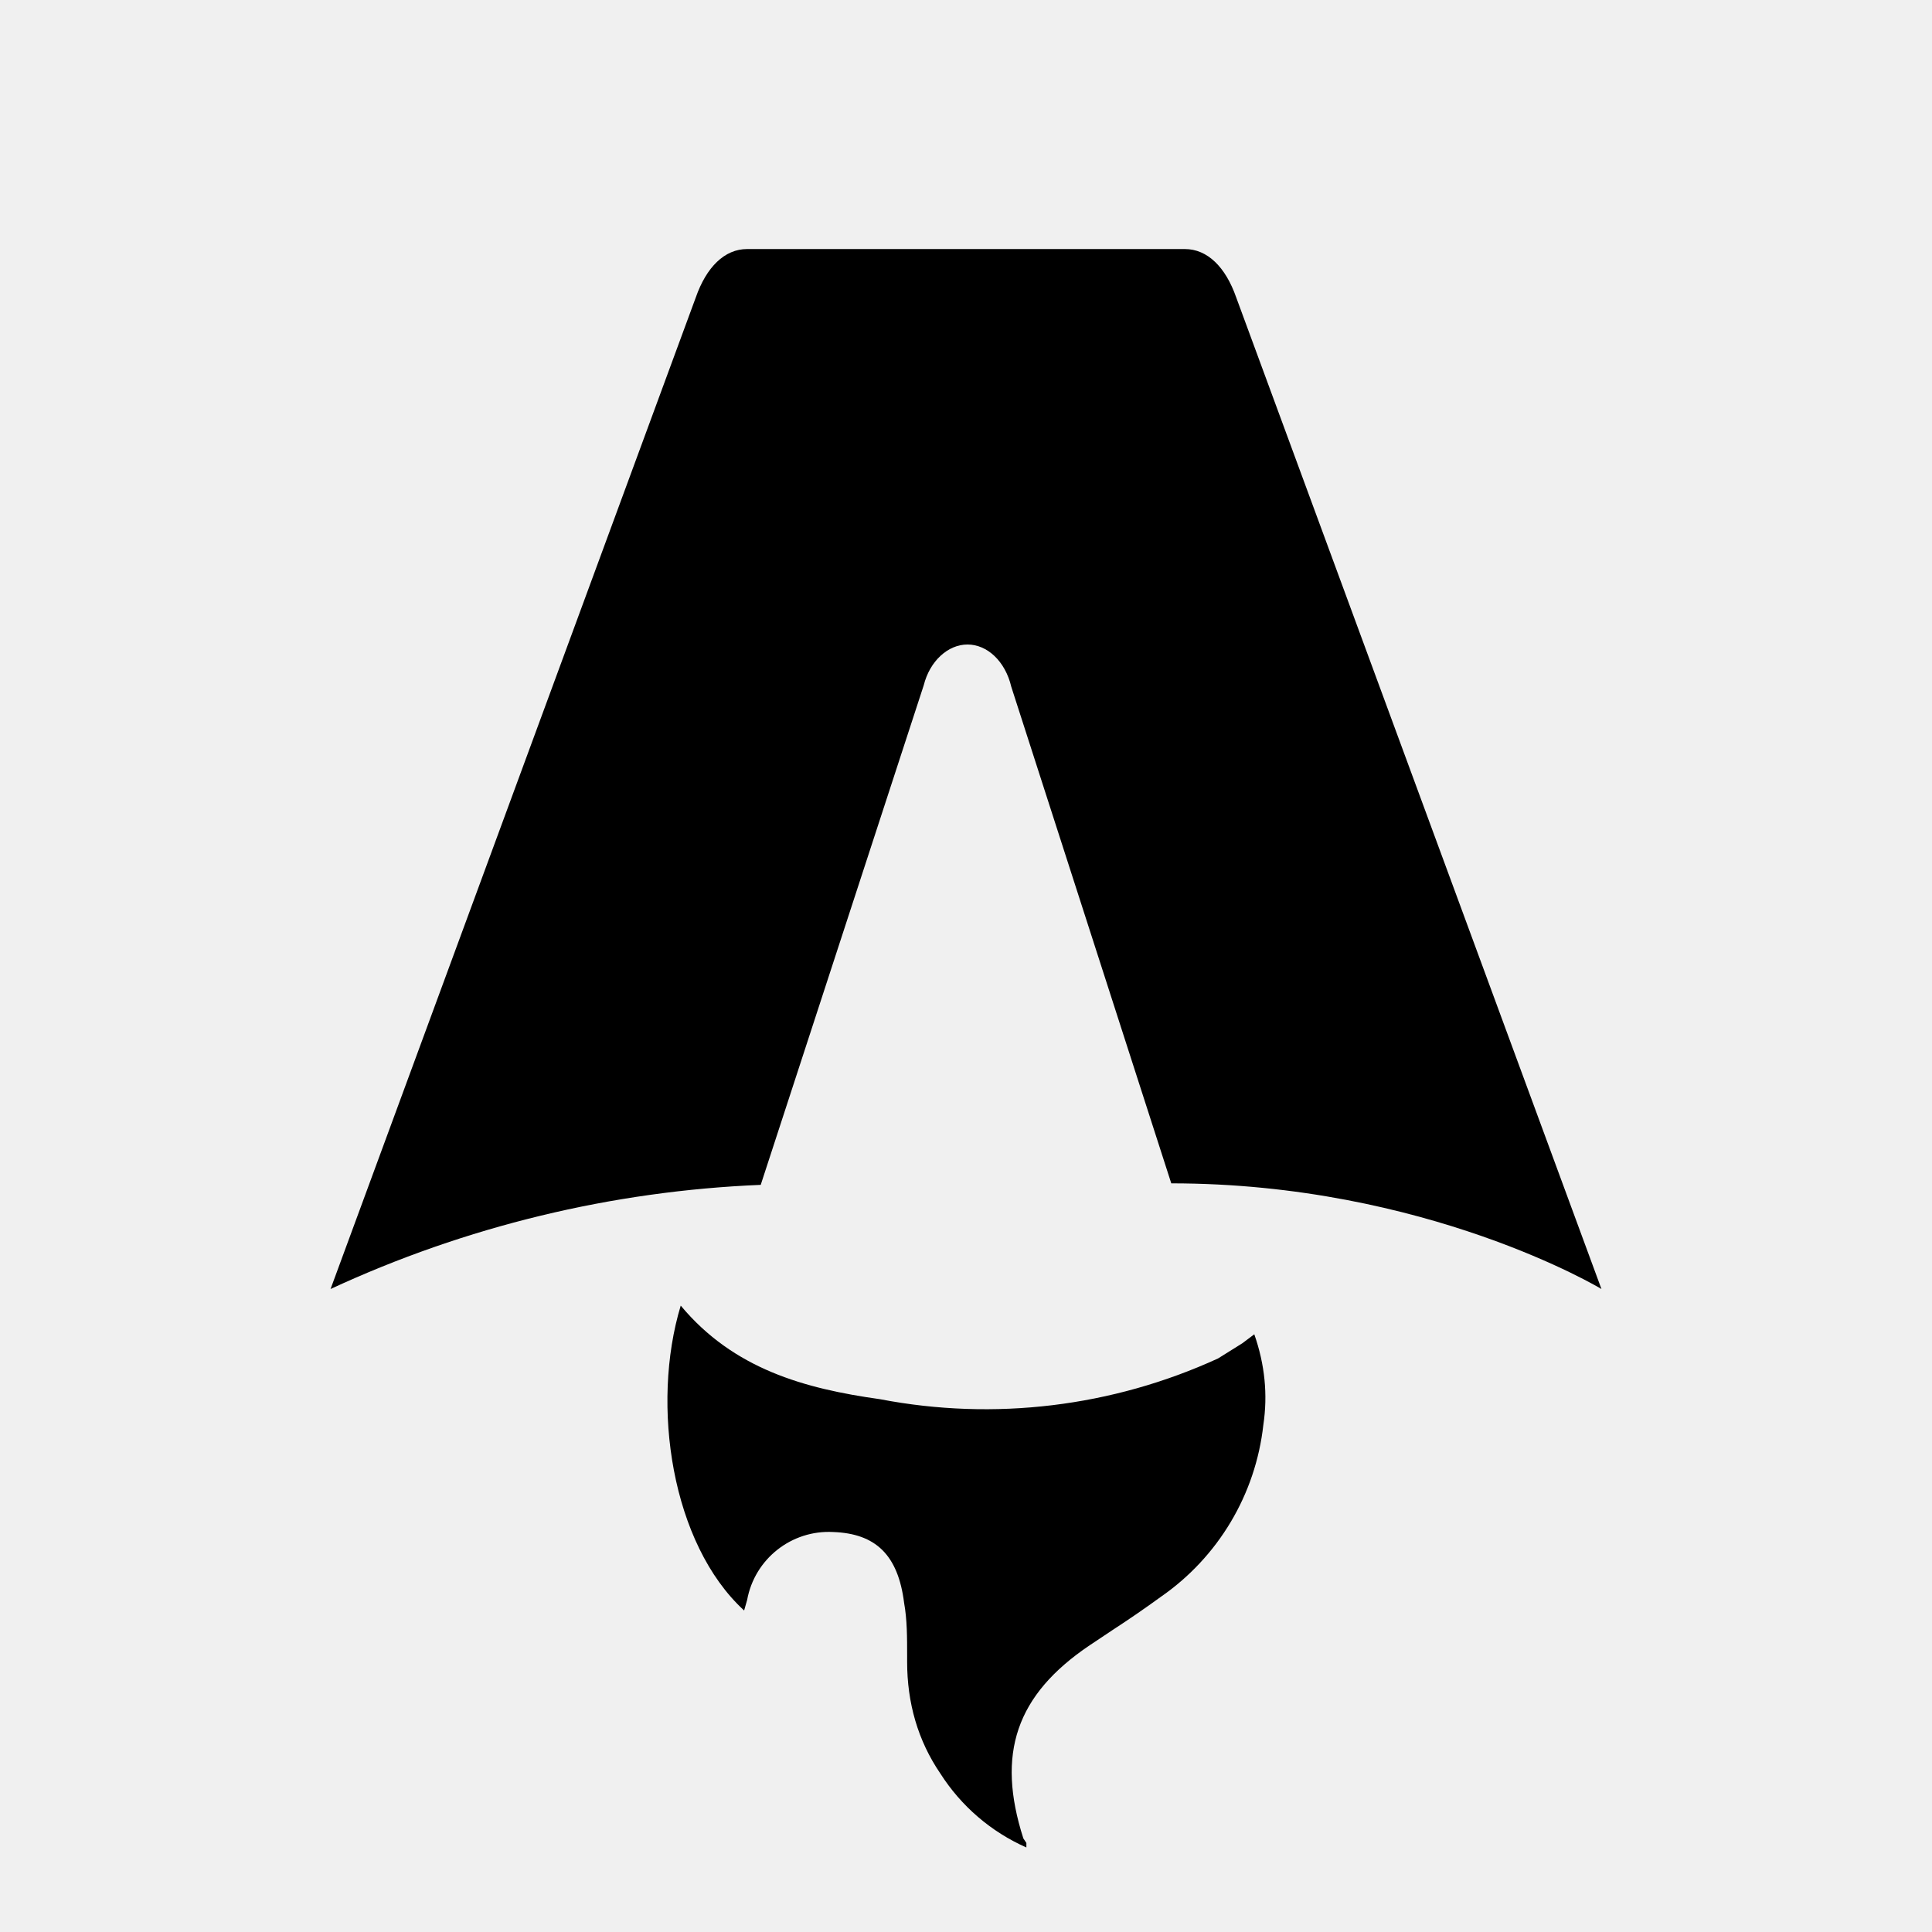
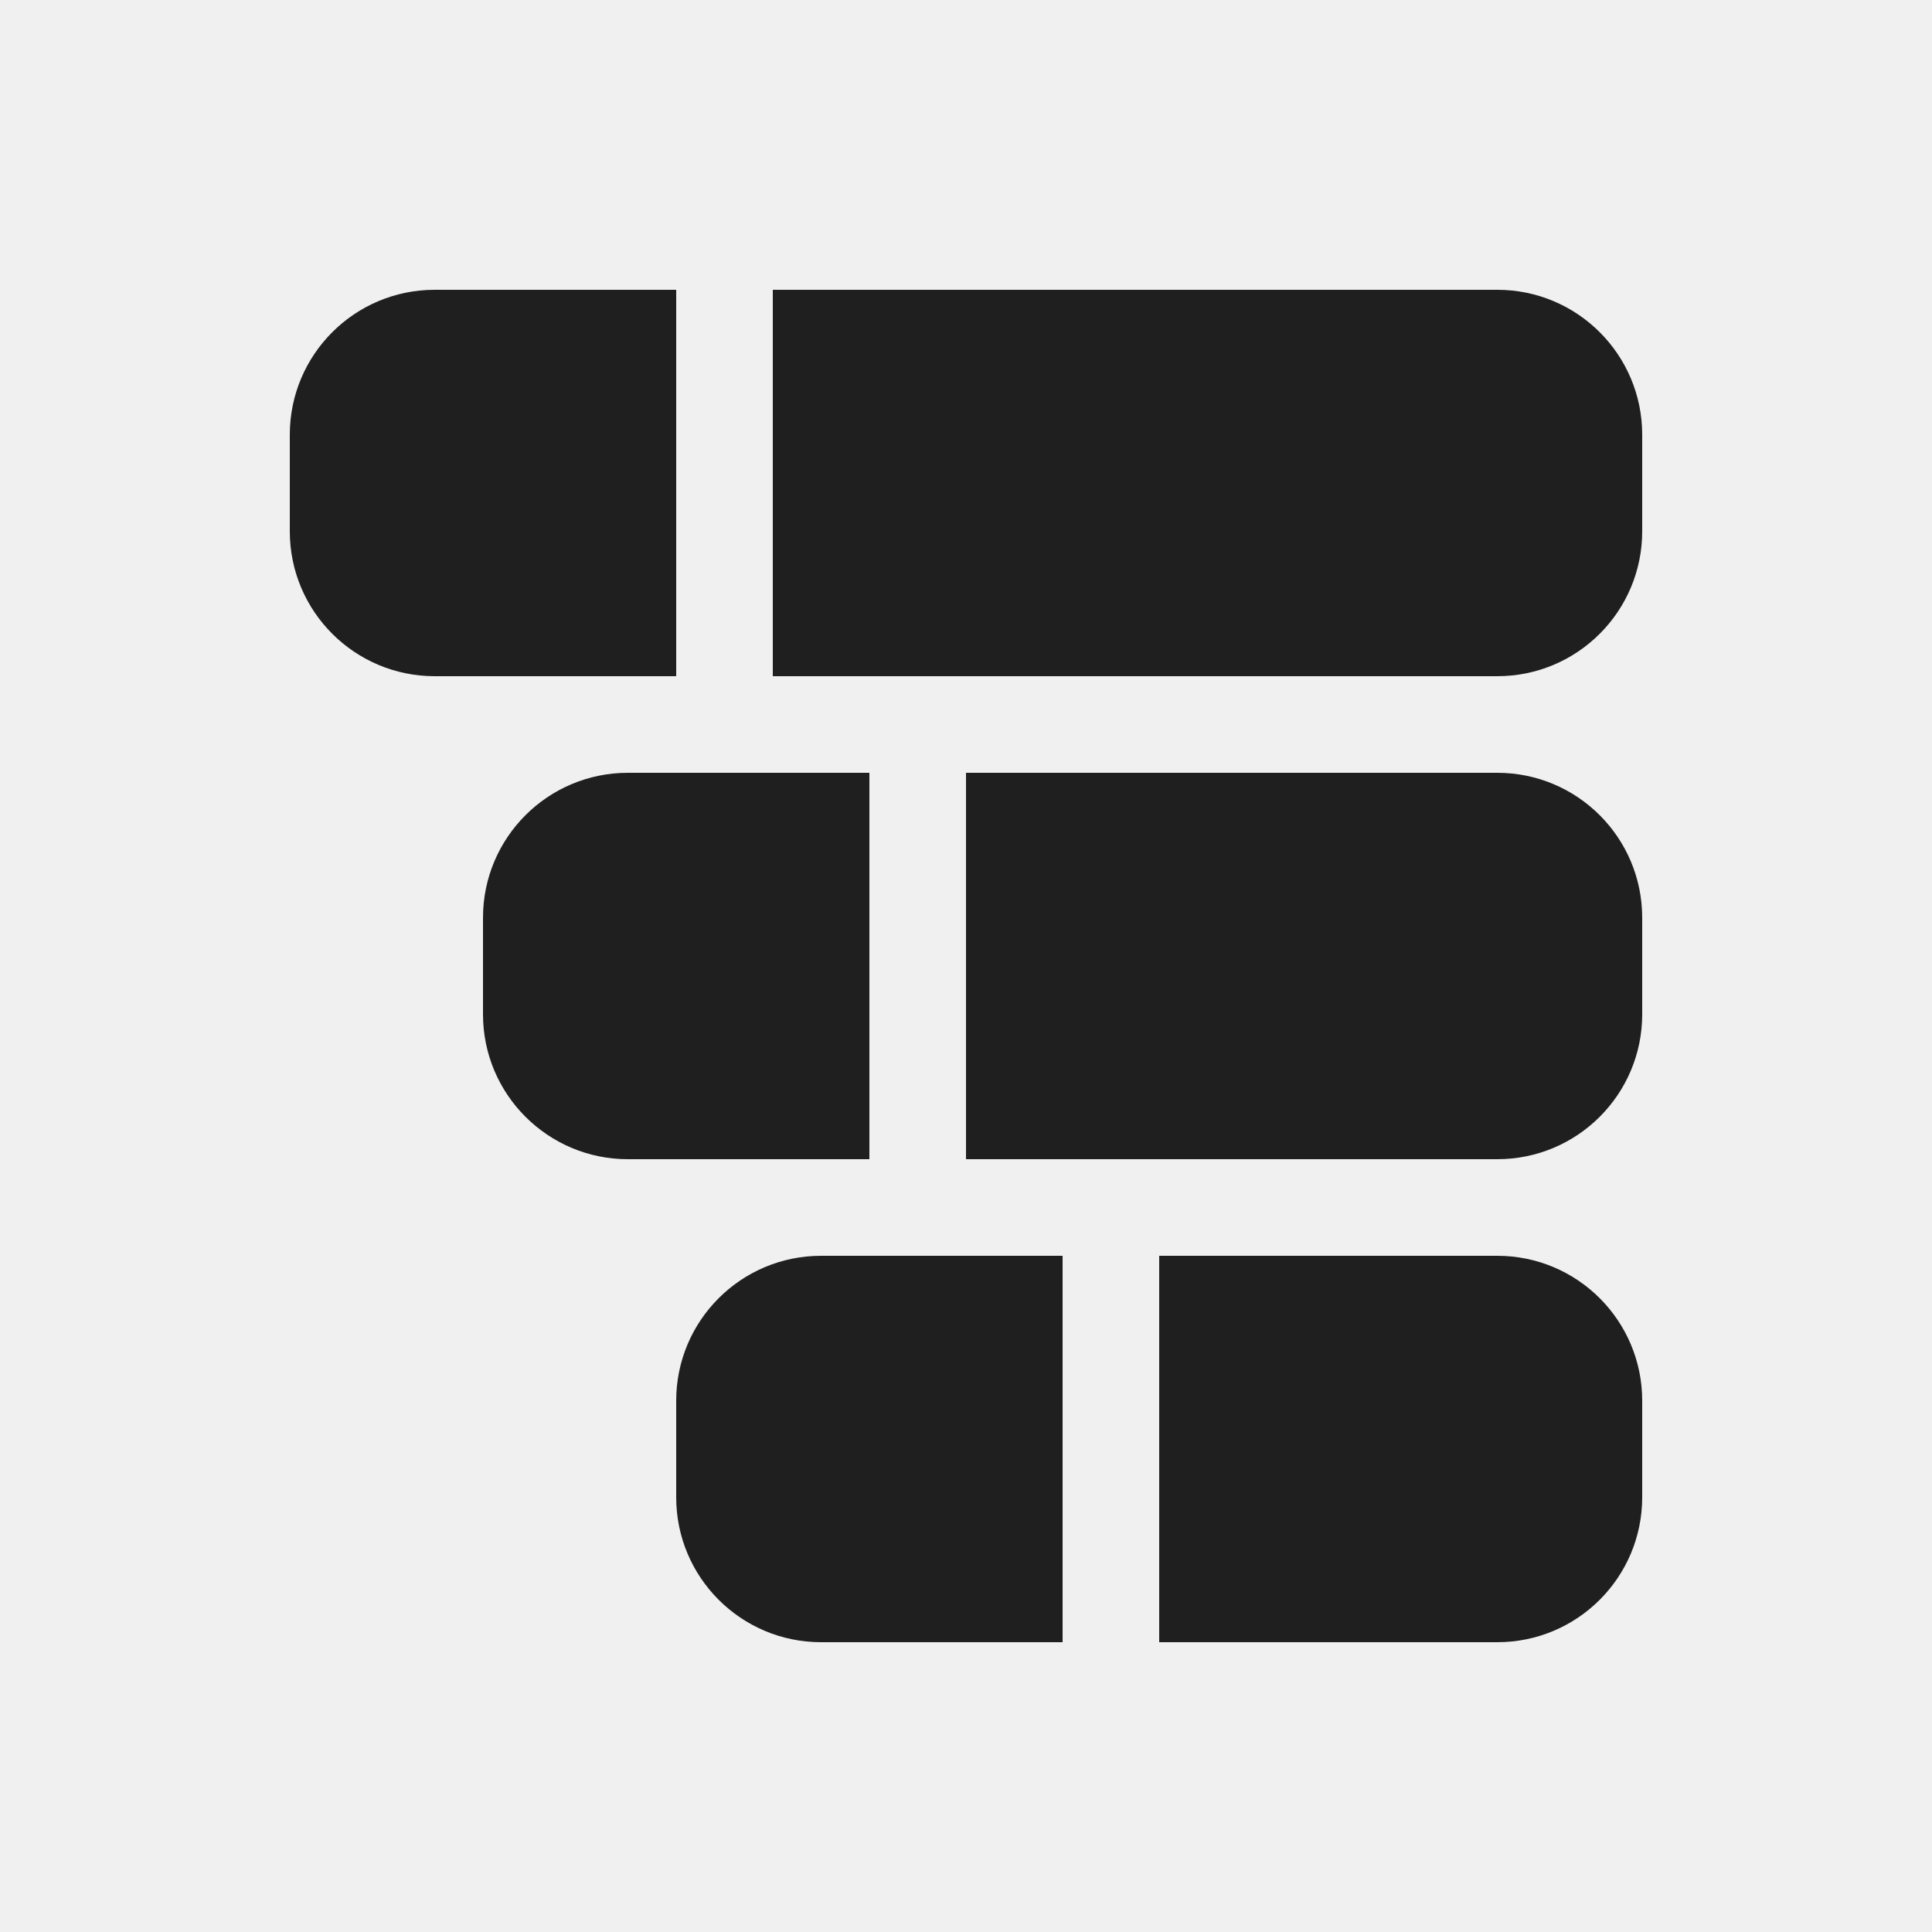
- <svg xmlns="http://www.w3.org/2000/svg" fill="none" viewBox="0 0 128 128">
-   <path d="M50.4 78.5a75.1 75.1 0 0 0-28.5 6.9l24.2-65.7c.7-2 1.9-3.2 3.4-3.2h29c1.5 0 2.7 1.2 3.4 3.2l24.2 65.7s-11.6-7-28.5-7L67 45.5c-.4-1.7-1.6-2.8-2.9-2.8-1.3 0-2.5 1.1-2.9 2.7L50.4 78.5Zm-1.1 28.2Zm-4.2-20.2c-2 6.6-.6 15.8 4.2 20.2a17.5 17.5 0 0 1 .2-.7 5.5 5.5 0 0 1 5.7-4.5c2.8.1 4.3 1.5 4.7 4.7.2 1.1.2 2.3.2 3.5v.4c0 2.7.7 5.2 2.2 7.4a13 13 0 0 0 5.7 4.9v-.3l-.2-.3c-1.8-5.6-.5-9.5 4.4-12.8l1.5-1a73 73 0 0 0 3.2-2.2 16 16 0 0 0 6.8-11.4c.3-2 .1-4-.6-6l-.8.6-1.6 1a37 37 0 0 1-22.4 2.7c-5-.7-9.7-2-13.2-6.2Z" />
+ <svg xmlns="http://www.w3.org/2000/svg" width="28" height="28" viewBox="0 0 20 20">
+   <path fill="currentColor" d="M8 7h7.5A1.5 1.5 0 0 0 17 5.5v-1A1.5 1.5 0 0 0 15.5 3H8v4ZM7 3H4.5A1.5 1.5 0 0 0 3 4.5v1A1.5 1.5 0 0 0 4.5 7H7V3Zm3 9h5.5a1.5 1.5 0 0 0 1.5-1.5v-1A1.5 1.5 0 0 0 15.5 8H10v4ZM9 8H6.5A1.5 1.5 0 0 0 5 9.5v1A1.5 1.5 0 0 0 6.5 12H9V8Zm6.5 9H12v-4h3.5a1.5 1.5 0 0 1 1.5 1.5v1a1.5 1.5 0 0 1-1.5 1.5Zm-7-4H11v4H8.5A1.5 1.5 0 0 1 7 15.5v-1A1.5 1.5 0 0 1 8.5 13Z" />
  <style>
-         path { fill: #000; }
-         @media (prefers-color-scheme: dark) {
+         path { fill: #1F1F1F; }
+          @media (prefers-color-scheme: dark) {
            path { fill: #FFF; }
        }
-     </style>
+   </style>
</svg>
